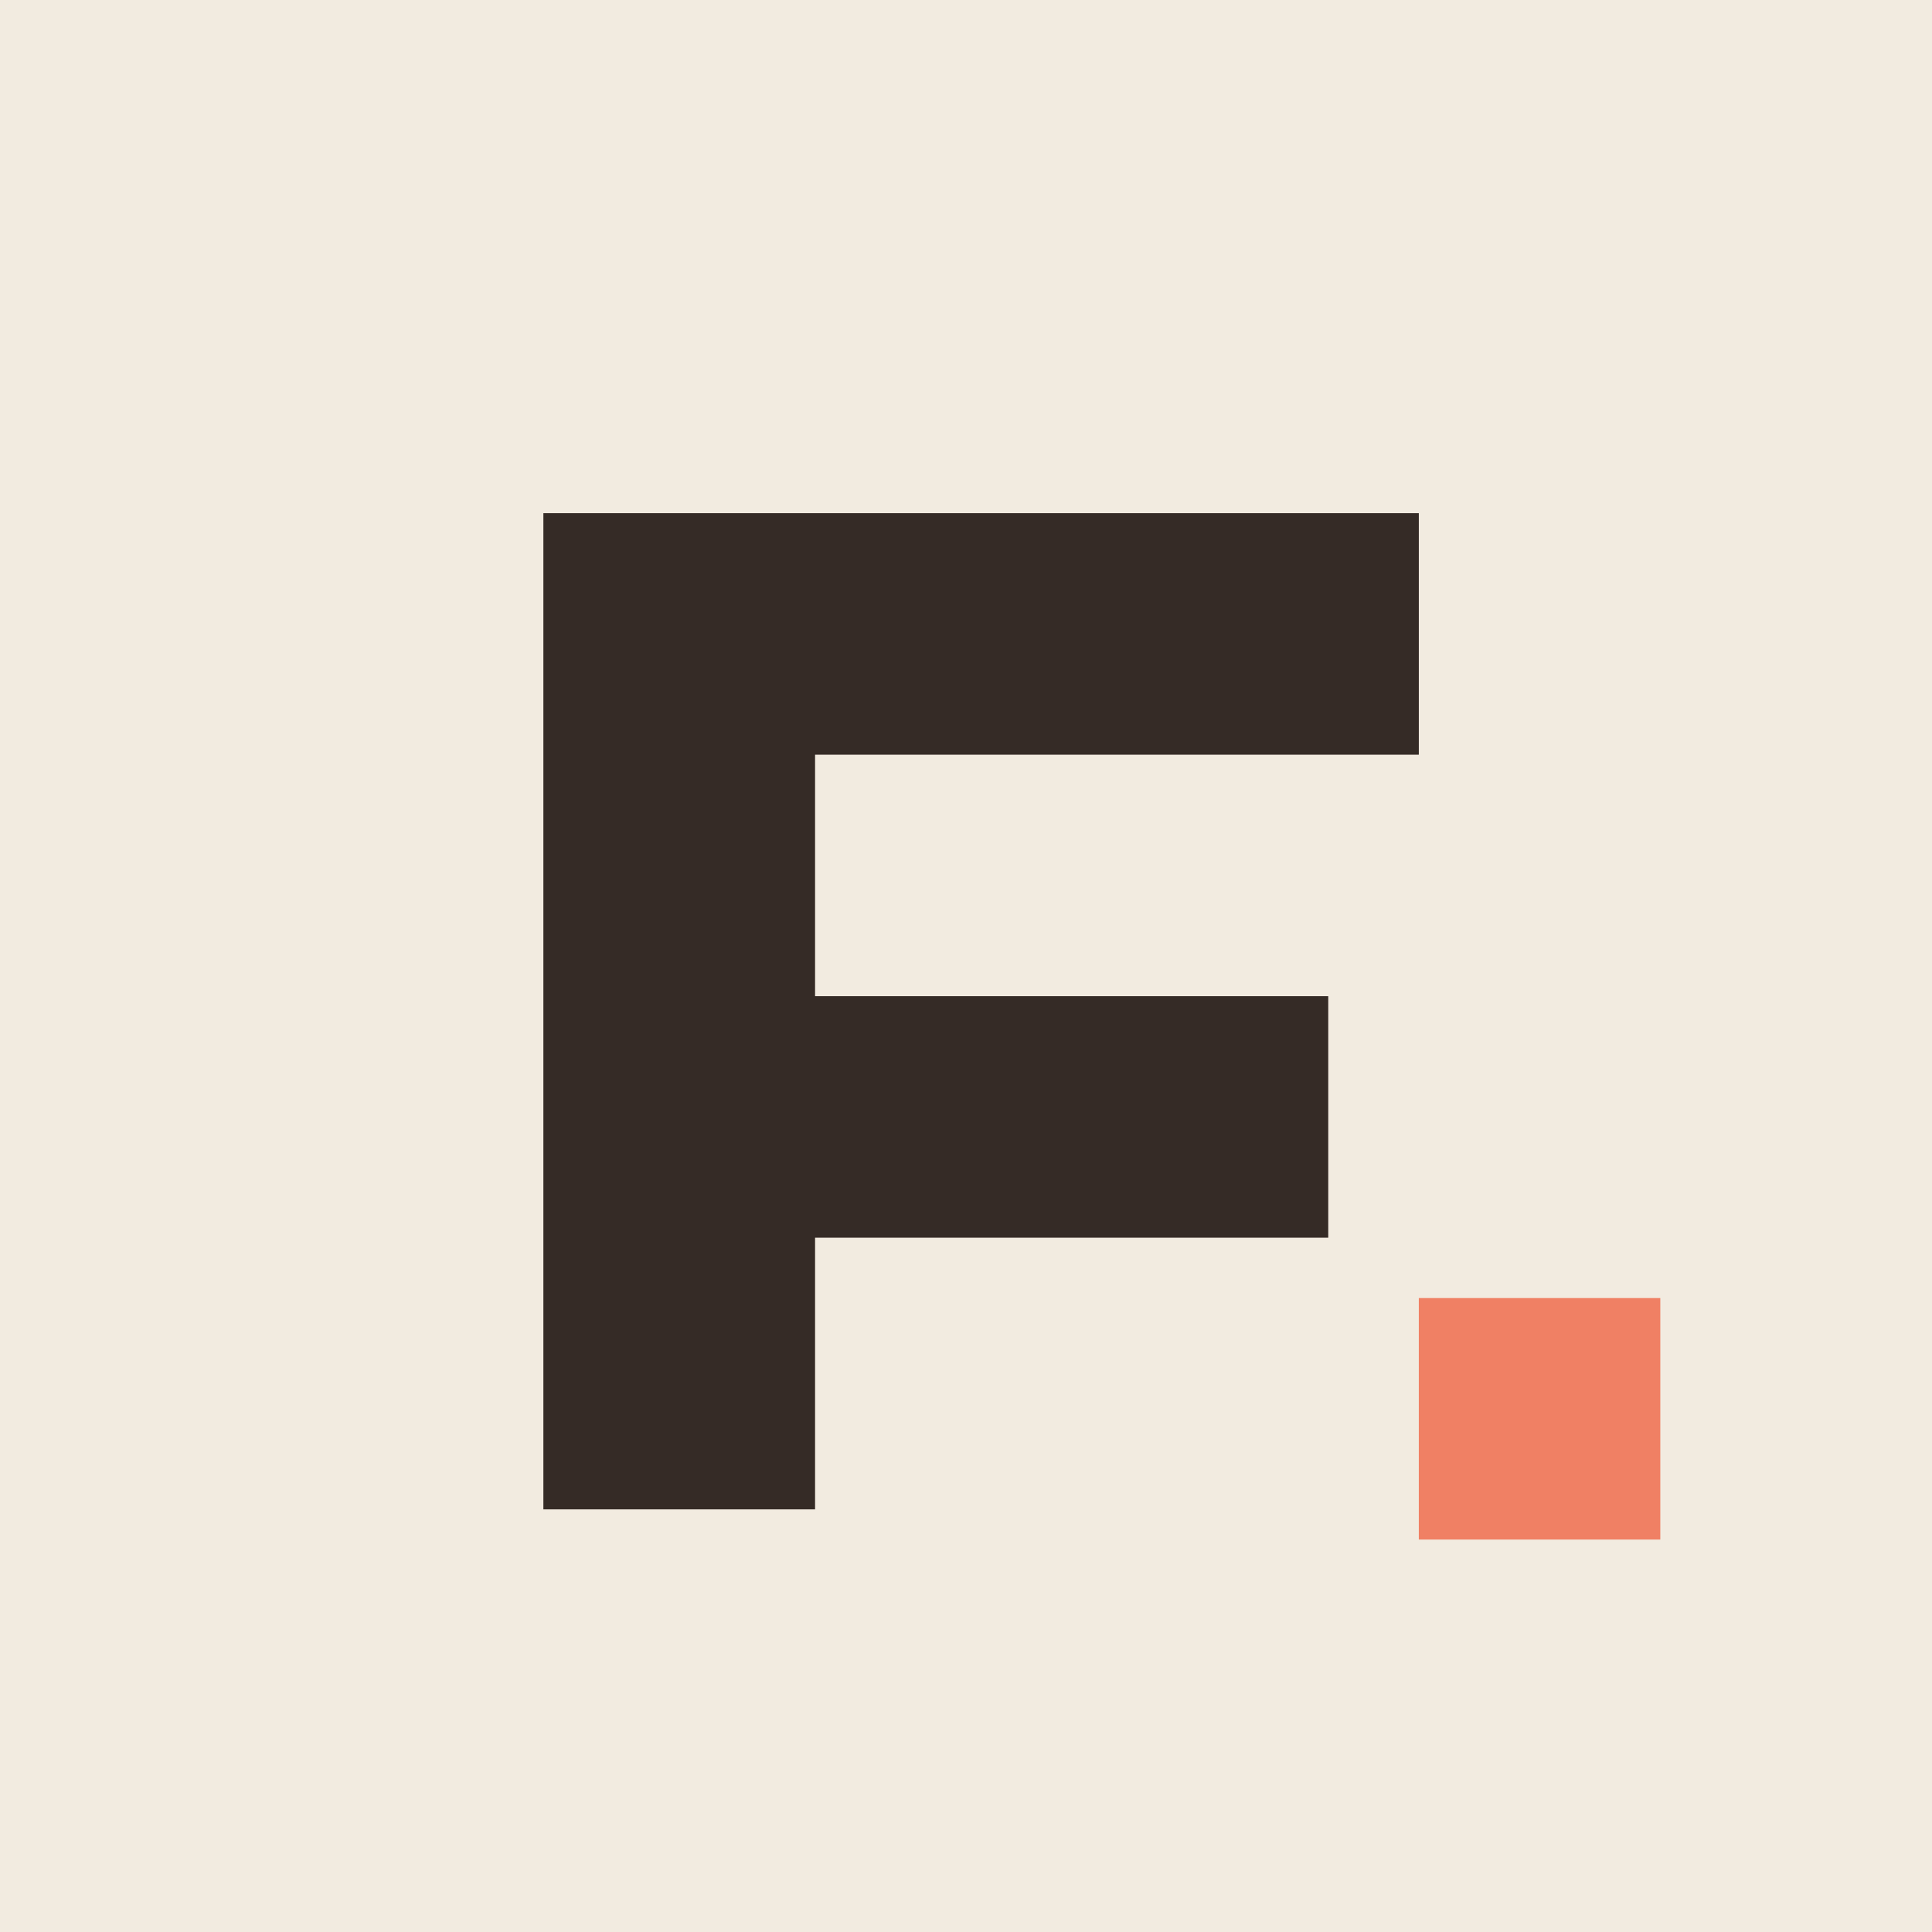
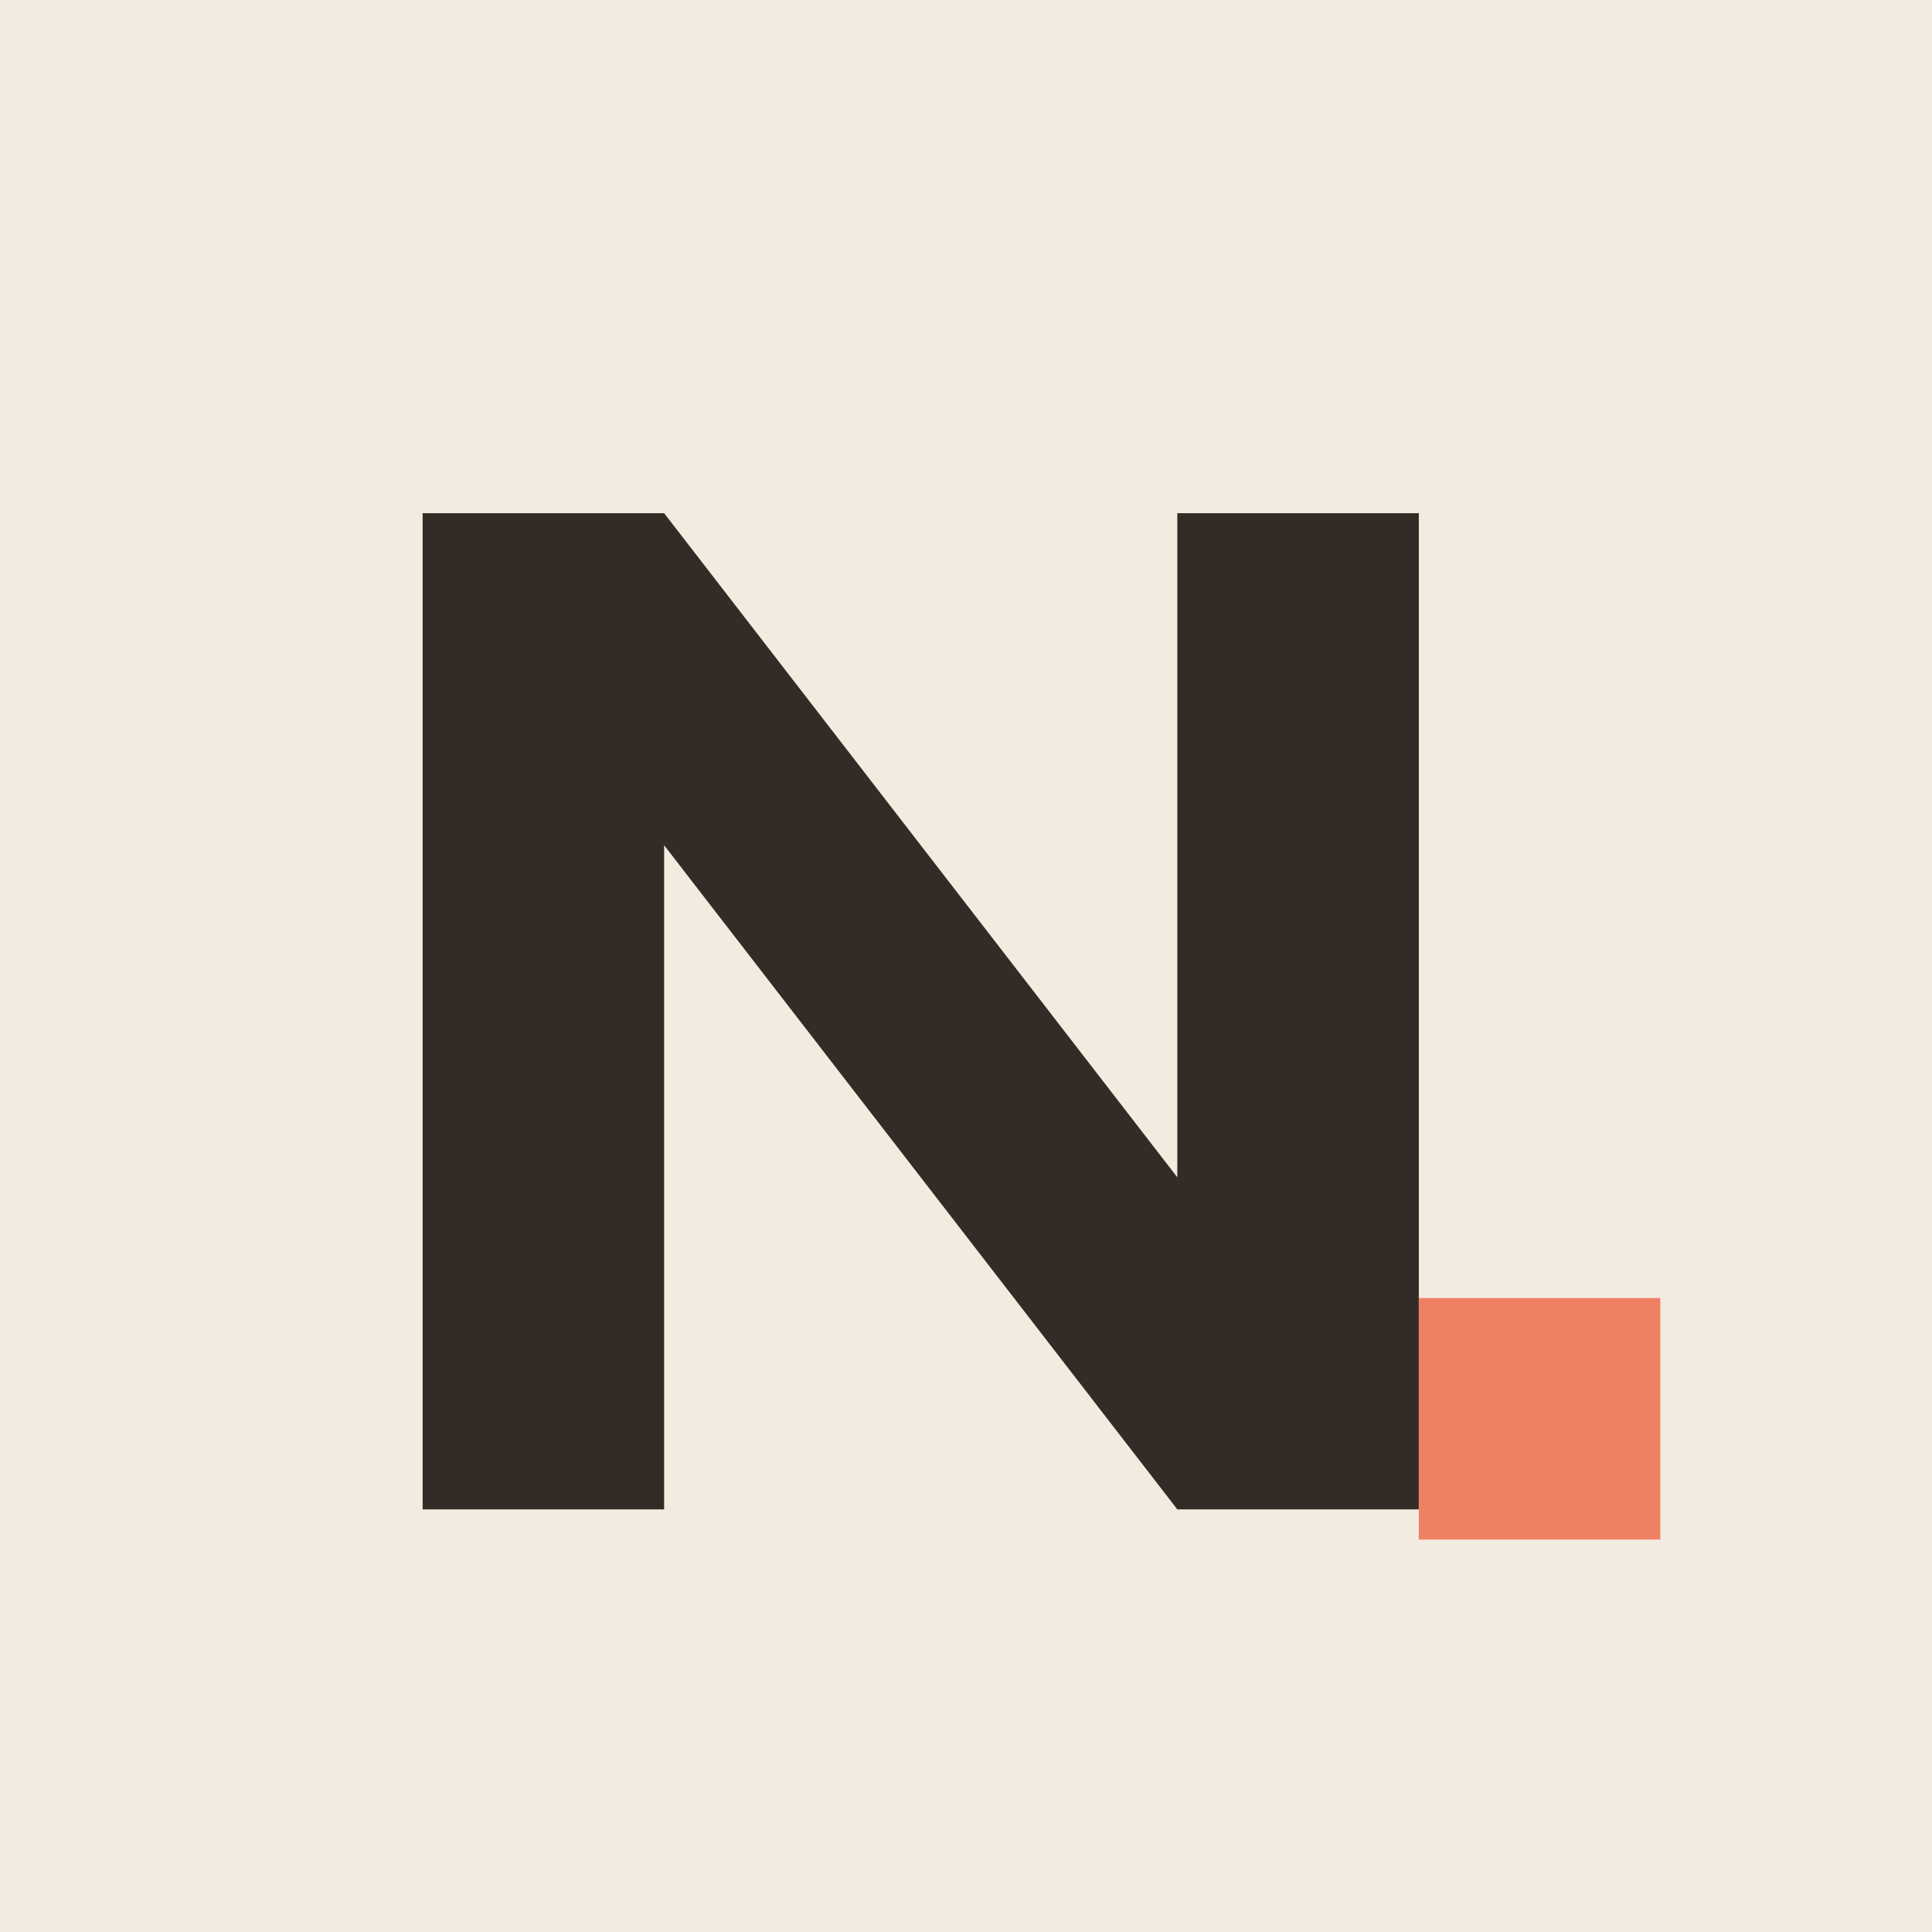
<svg xmlns="http://www.w3.org/2000/svg" viewBox="0 0 64 64">
  <rect width="64" height="64" fill="#f2ebe0" />
-   <path d="M18 50V17h29v8H27v8h17v8H27v9Z" fill="#352b26" />
+   <path d="M14 50V17h8l17 22V17h8v33h-8L22 28v22Z" fill="#352b26" />
  <path d="M47 43h8v8h-8z" fill="#f08064" />
</svg>
